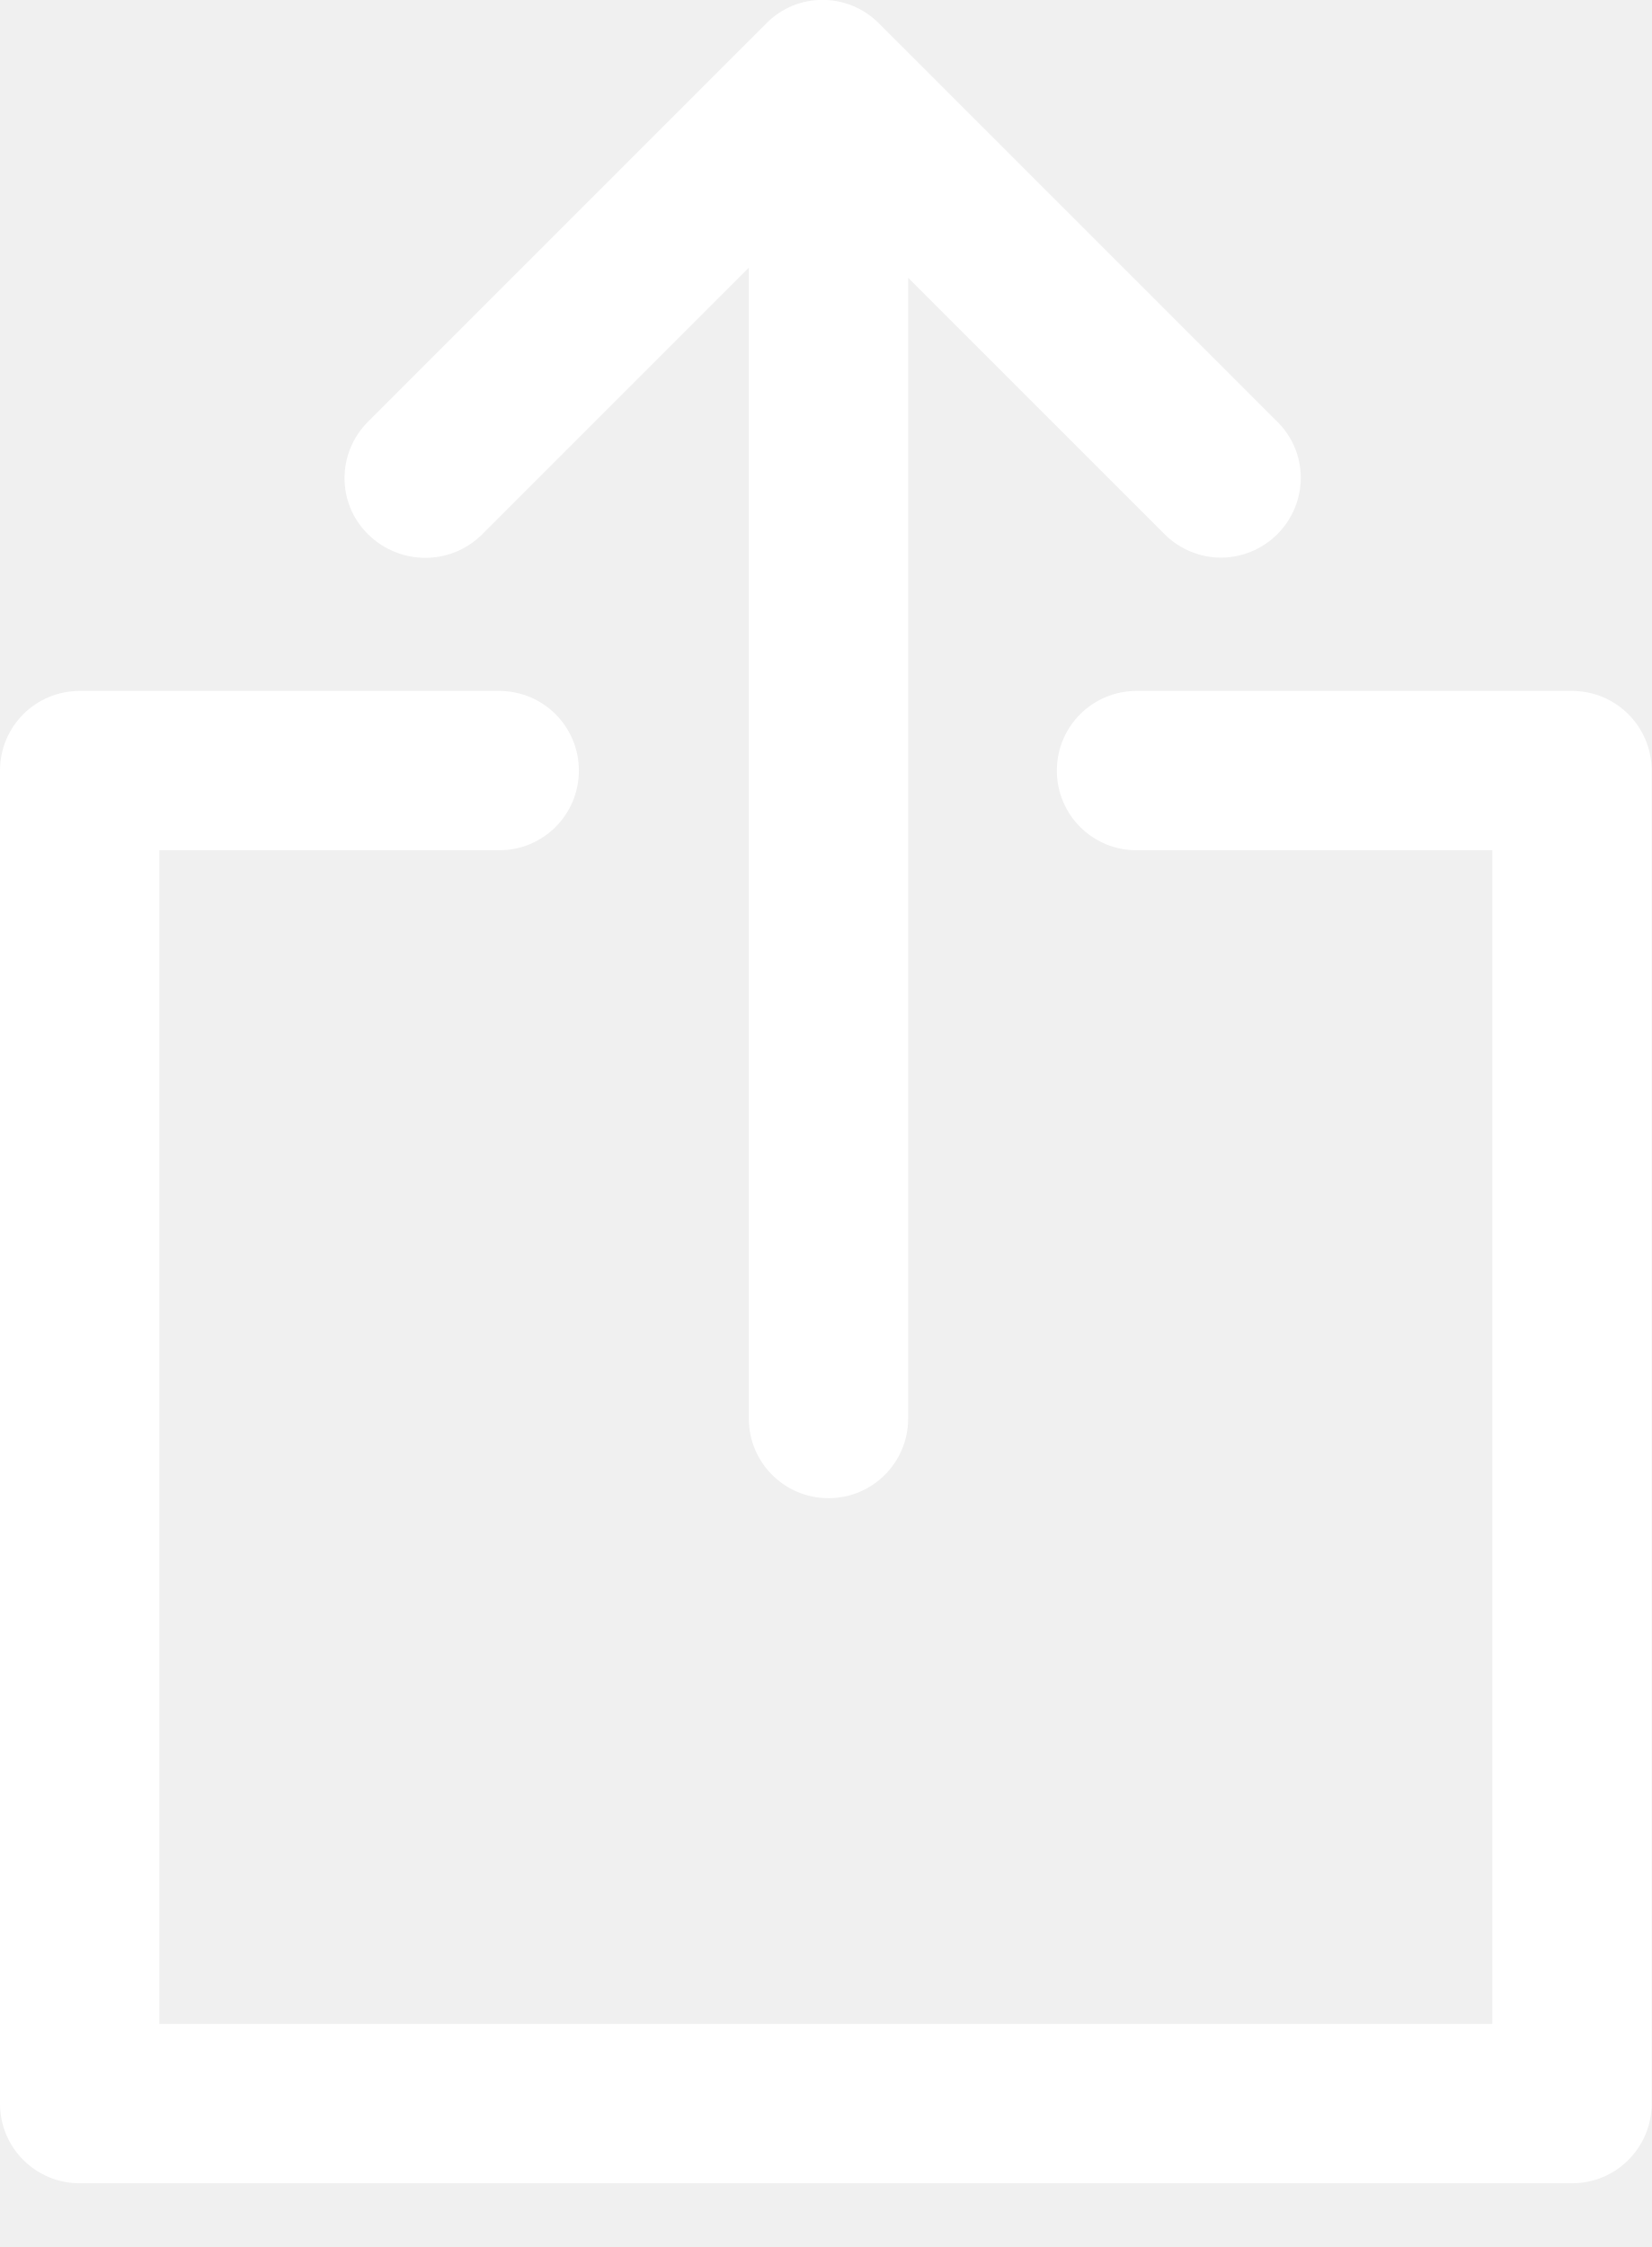
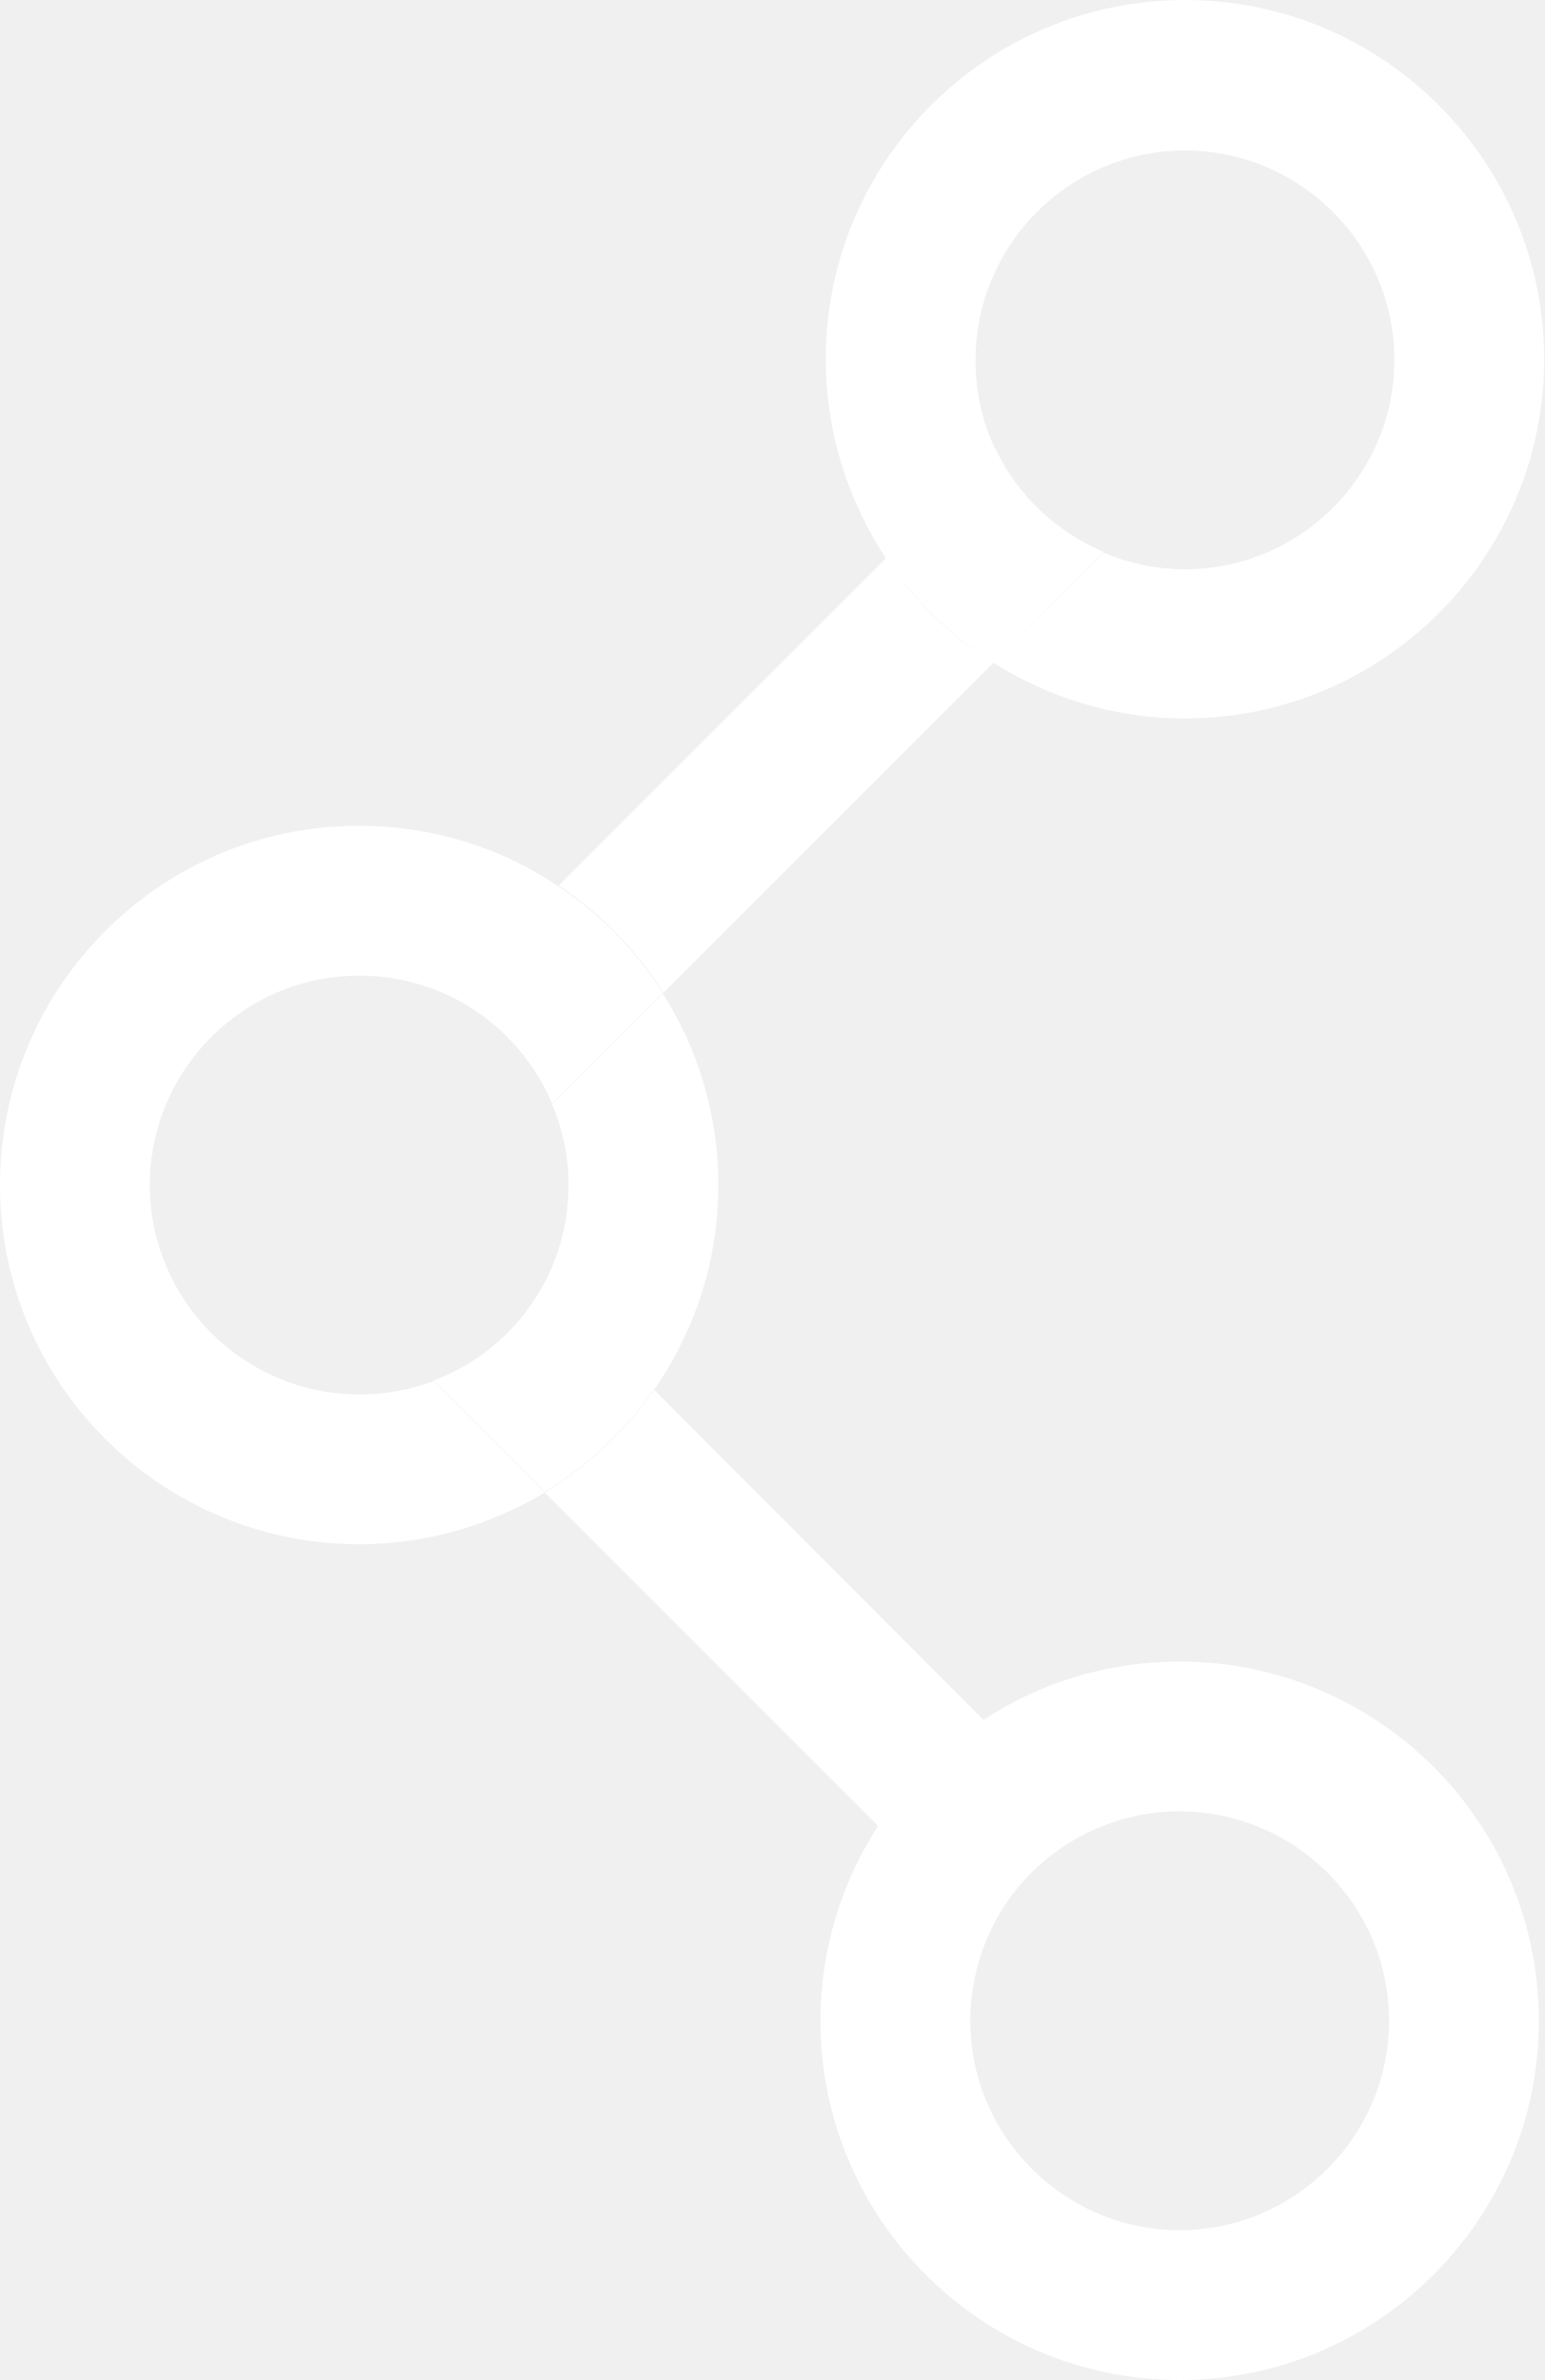
- <svg xmlns="http://www.w3.org/2000/svg" version="1.1" id="Normal" x="0px" y="0px" viewBox="0 0 311 423.1" style="enable-background:new 0 0 311 423.1;" xml:space="preserve">
+ <svg xmlns="http://www.w3.org/2000/svg" version="1.1" id="Normal" x="0px" y="0px" viewBox="0 0 233 359.1" style="enable-background:new 0 0 233 359.1;" xml:space="preserve">
  <style type="text/css">
- 	.st0{fill-rule:evenodd;clip-rule:evenodd;fill:#FFFFFF;}
+ 	.st0{fill:#FFFFFF;}
</style>
-   <path class="st0" d="M296,130.1h-82c-8.3,0-15,6.7-15,15s6.7,15,15,15h67v221H30v-221h64c8.3,0,15-6.7,15-15s-6.7-15-15-15H15  c-8.3,0-15,6.7-15,15v251c0,8.3,6.7,15,15,15h281c8.3,0,15-6.7,15-15v-251C311,136.8,304.3,130.1,296,130.1z M90.7,100.7L141,50.4  v216.7c0,8.3,6.7,15,15,15s15-6.7,15-15V52.3l48.3,48.3c2.9,2.9,6.8,4.4,10.6,4.4s7.7-1.5,10.6-4.4c5.9-5.9,5.9-15.4,0-21.2l-75-75  c-5.9-5.9-15.4-5.9-21.2,0l-75,75c-5.9,5.9-5.9,15.4,0,21.2C75.3,106.5,84.8,106.5,90.7,100.7z" />
+   <path class="st0" d="M148.4,259.5c-6.4,4.2-11.8,9.6-15.9,16l-50.3-50.3c6.5-4,12.1-9.2,16.5-15.5L148.4,259.5z M133.7,84.2  l-49.4,49.4c6.3,4.2,11.7,9.7,15.8,16.2l49.8-49.8C143.4,96,137.9,90.6,133.7,84.2z M82.3,193.3c-3.6,6.9-9.6,12.3-16.9,15  l16.8,16.8c6.5-4,12.1-9.2,16.5-15.5L82.3,193.3z M100,149.9l-16.7,16.7c1.6,3.8,2.5,7.9,2.5,12.2c0,5.2-1.3,10.2-3.5,14.5  l16.4,16.4c6.1-8.8,9.7-19.4,9.7-30.9C108.4,168.2,105.3,158.2,100,149.9z M84.2,133.7l-16.5,16.5c7,3.3,12.6,9.2,15.6,16.3  l16.7-16.7C95.9,143.4,90.6,137.9,84.2,133.7z M54.2,210.4c-17.4,0-31.6-14.2-31.6-31.6c0-17.4,14.2-31.6,31.6-31.6  c4.8,0,9.4,1.1,13.5,3l16.5-16.5c-8.6-5.8-18.9-9.1-30.1-9.1C24.3,124.6,0,148.9,0,178.8C0,208.7,24.3,233,54.2,233  c10.2,0,19.8-2.9,28-7.8l-16.8-16.8C61.9,209.7,58.1,210.4,54.2,210.4z M178,250.7c-10.9,0-21.1,3.2-29.6,8.8l16.6,16.6  c4-1.8,8.4-2.8,13-2.8c17.4,0,31.6,14.2,31.6,31.6c0,17.4-14.2,31.6-31.6,31.6c-17.4,0-31.6-14.2-31.6-31.6c0-4.5,1-8.9,2.7-12.8  l-16.6-16.6c-5.5,8.5-8.7,18.6-8.7,29.4c0,29.9,24.3,54.2,54.2,54.2c29.9,0,54.2-24.3,54.2-54.2C232.2,275,207.9,250.7,178,250.7z   M148.4,259.5c-6.4,4.2-11.8,9.6-15.9,16l16.6,16.6c3.1-7.1,8.8-12.8,15.9-16L148.4,259.5z M178.8,0c-29.9,0-54.2,24.3-54.2,54.2  c0,11.1,3.4,21.4,9.1,30.1l16.5-16.5c-2-4.1-3-8.7-3-13.5c0-17.4,14.2-31.6,31.6-31.6c17.4,0,31.6,14.2,31.6,31.6  c0,17.4-14.2,31.6-31.6,31.6c-4.3,0-8.5-0.9-12.2-2.5L149.9,100c8.4,5.3,18.3,8.4,28.9,8.4c29.9,0,54.2-24.3,54.2-54.2  C233,24.3,208.7,0,178.8,0z M150.2,67.7l-16.5,16.5c4.2,6.3,9.7,11.7,16.2,15.8l16.7-16.7C159.4,80.3,153.5,74.7,150.2,67.7z" />
</svg>
